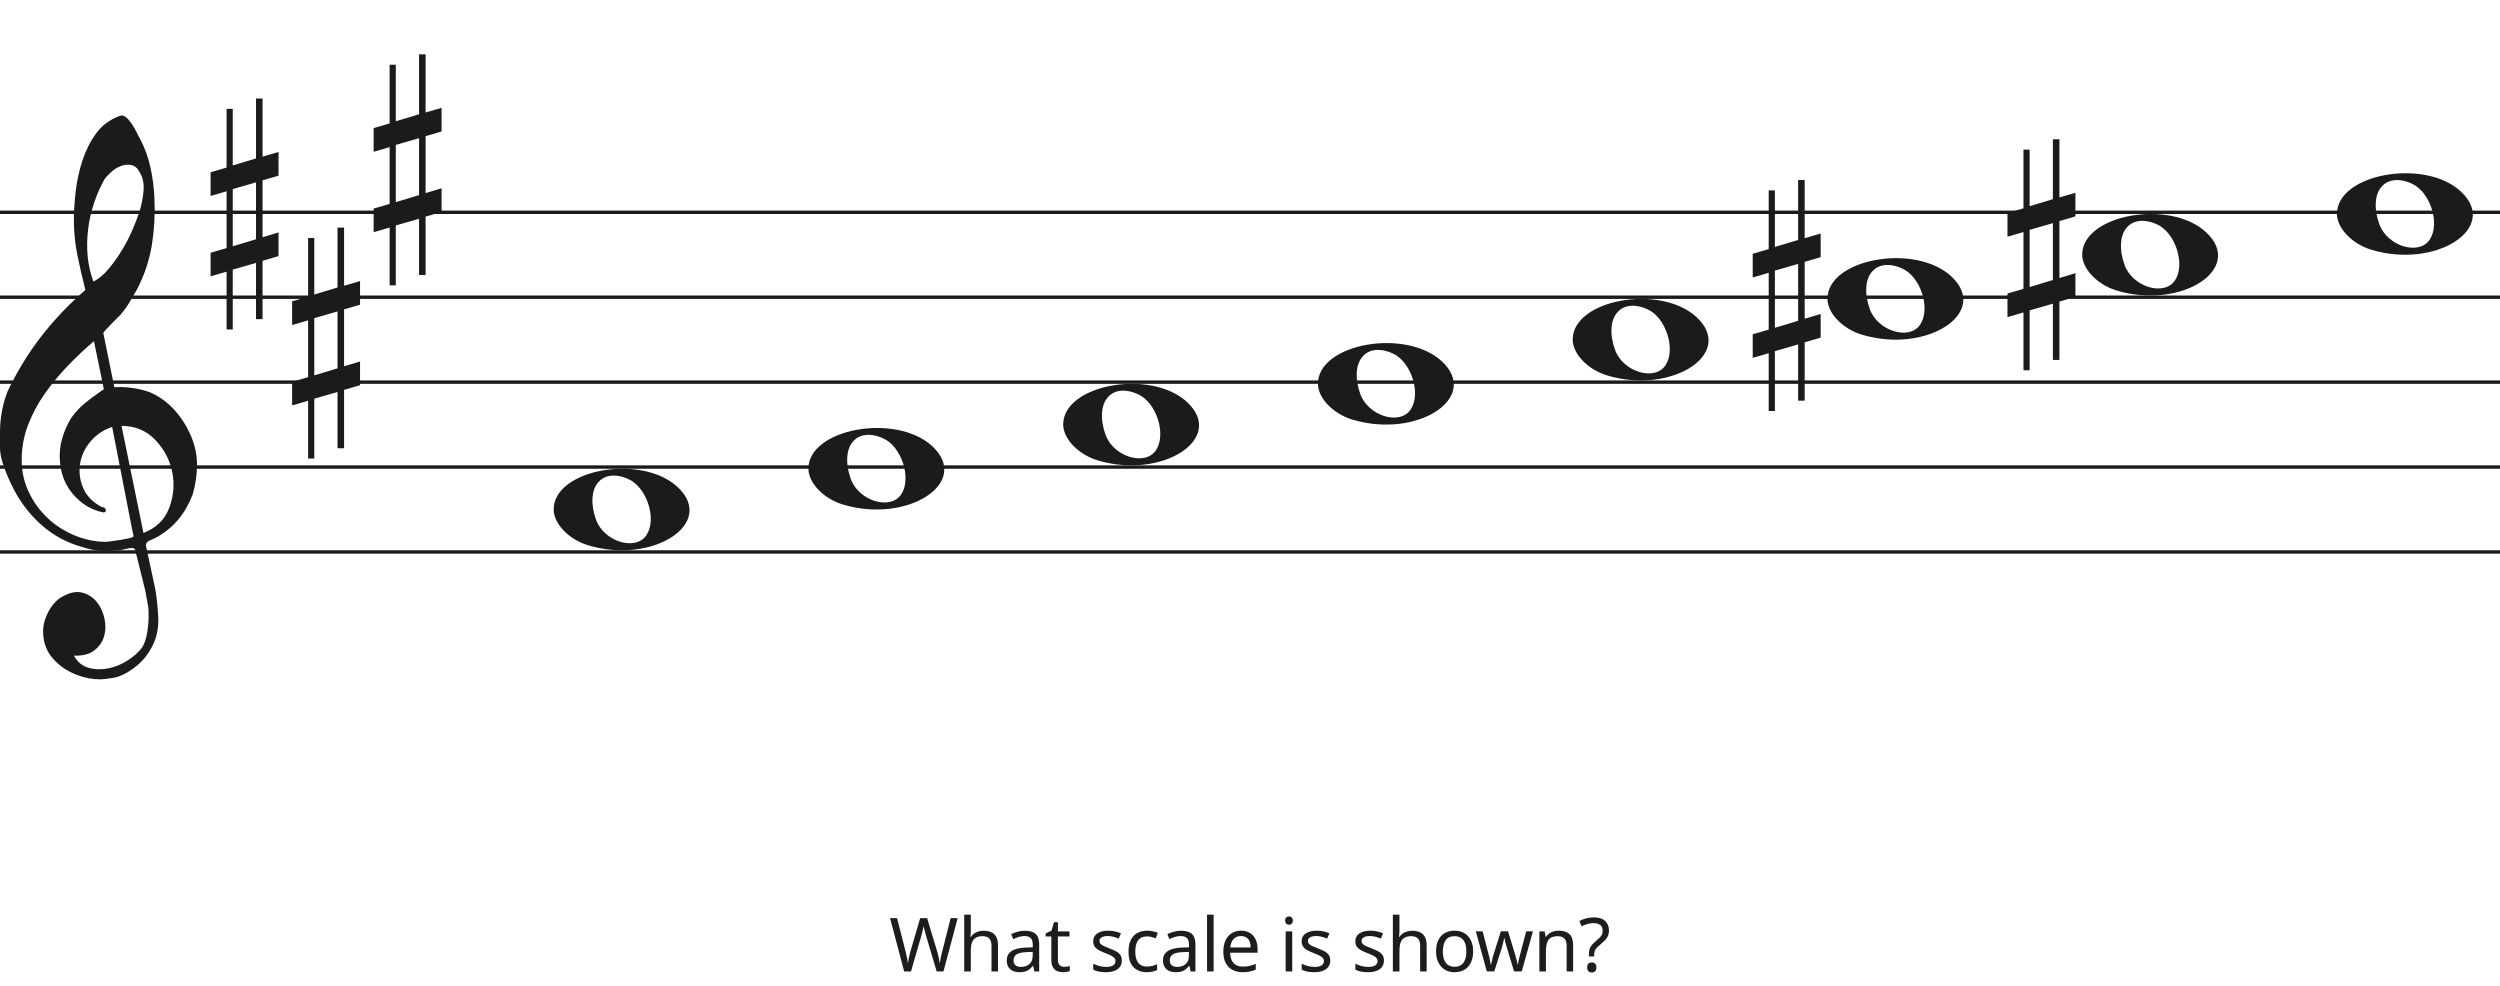
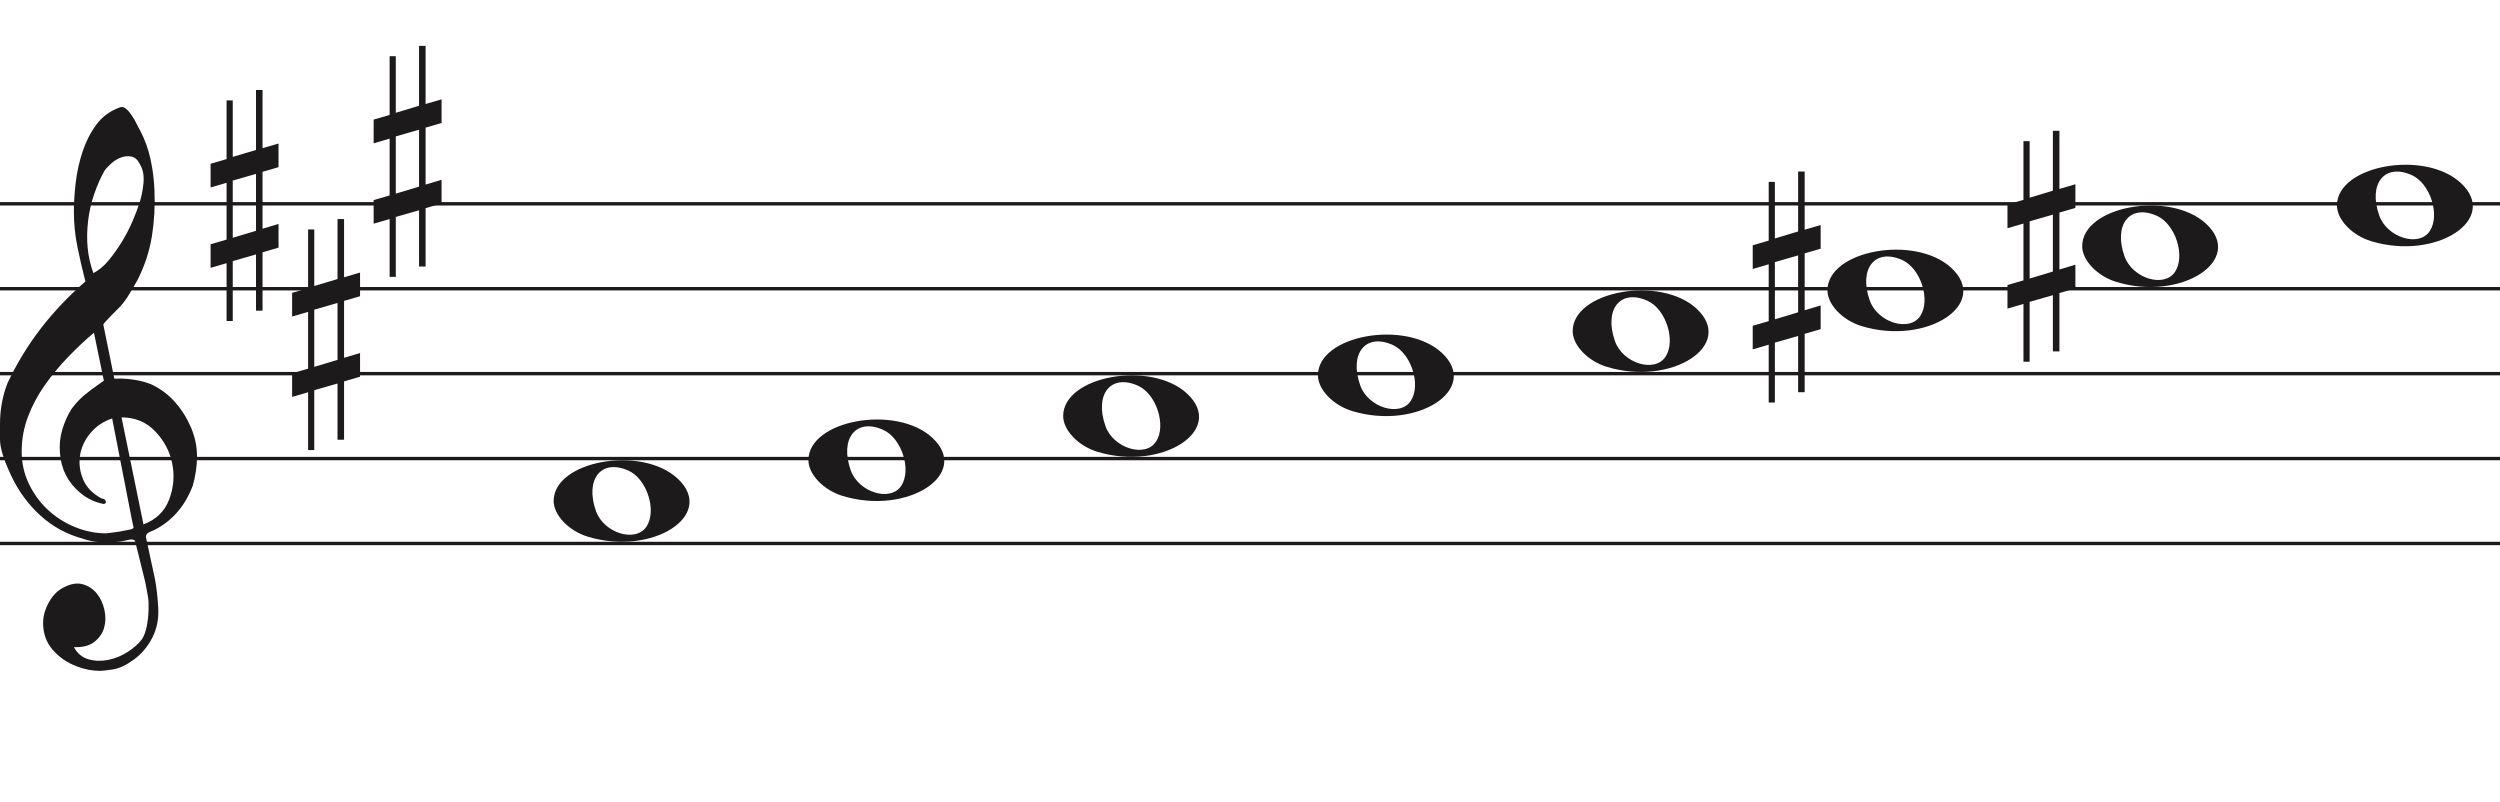
- <svg xmlns="http://www.w3.org/2000/svg" width="736" height="290" viewBox="0 0 736 290" fill="none">
+ <svg xmlns="http://www.w3.org/2000/svg" width="736" height="236" viewBox="0 2.5 736 236" fill="none">
  <line y1="62.5" x2="736" y2="62.5" stroke="#1C1A1A" />
  <line y1="87.5" x2="736" y2="87.5" stroke="#1C1A1A" />
  <line y1="112.5" x2="736" y2="112.5" stroke="#1C1A1A" />
  <line y1="137.5" x2="736" y2="137.5" stroke="#1C1A1A" />
  <line y1="162.5" x2="736" y2="162.5" stroke="#1C1A1A" />
  <path d="M33.02 125.694C30.445 126.54 28.317 127.969 26.636 129.981C24.955 131.991 23.93 134.188 23.562 136.57C23.195 138.951 23.497 141.306 24.469 143.635C25.441 145.964 27.266 147.843 29.946 149.272C30.576 149.272 30.97 149.537 31.128 150.066C31.285 150.595 31.049 150.859 30.419 150.859C27.844 150.33 25.585 149.245 23.641 147.605C20.016 144.588 18.02 140.698 17.652 135.935C17.442 133.553 17.665 131.251 18.322 129.028C18.979 126.805 19.885 124.767 21.041 122.914C22.459 120.957 24.14 119.263 26.084 117.834C26.189 117.728 26.491 117.49 26.991 117.12C27.49 116.749 27.976 116.405 28.448 116.088C28.921 115.77 29.63 115.267 30.576 114.579L27.66 100.448C25.086 102.618 22.538 105.012 20.016 107.632C17.495 110.252 15.209 113.018 13.16 115.929C11.111 118.84 9.47 121.923 8.235 125.178C7 128.433 6.383 131.859 6.383 135.459C6.383 138.793 7.079 141.929 8.472 144.866C9.864 147.803 11.716 150.357 14.027 152.526C16.339 154.696 19.005 156.403 22.026 157.648C25.047 158.891 28.107 159.513 31.207 159.513C31.312 159.513 31.797 159.46 32.664 159.354C33.532 159.249 34.451 159.116 35.422 158.957C36.395 158.799 37.288 158.626 38.102 158.441C38.916 158.256 39.324 158.057 39.324 157.846L38.85 155.623C36.802 145.197 34.857 135.22 33.02 125.694V125.694ZM35.777 125.376L42.239 156.893C45.97 155.464 48.491 153.016 49.804 149.55C51.118 146.083 51.419 142.564 50.71 138.991C50.001 135.419 48.334 132.256 45.706 129.504C43.08 126.752 39.77 125.376 35.777 125.376V125.376ZM27.503 82.903C29.131 82.056 30.642 80.787 32.034 79.092C33.426 77.399 34.713 75.586 35.896 73.654C37.077 71.723 38.102 69.751 38.969 67.739C39.836 65.729 40.532 63.903 41.057 62.262C41.635 60.516 42.029 58.557 42.239 56.387C42.449 54.217 42.108 52.392 41.215 50.909C40.585 49.587 39.757 48.819 38.733 48.607C37.708 48.396 36.683 48.475 35.659 48.846C34.635 49.216 33.663 49.811 32.743 50.632C31.824 51.452 31.154 52.18 30.734 52.815C29.578 54.879 28.566 57.181 27.7 59.722C26.833 62.262 26.242 64.895 25.927 67.621C25.611 70.346 25.572 72.966 25.808 75.481C26.045 77.994 26.61 80.469 27.503 82.903V82.903ZM25.139 85.364C24.245 81.871 23.457 78.444 22.774 75.083C22.091 71.723 21.75 68.269 21.75 64.723C21.75 62.13 21.934 59.285 22.302 56.189C22.669 53.093 23.339 50.076 24.311 47.138C25.283 44.201 26.623 41.568 28.33 39.24C30.038 36.91 32.309 35.217 35.147 34.158C35.409 34.053 35.672 34 35.934 34C36.302 34 36.736 34.211 37.235 34.635C37.734 35.058 38.26 35.68 38.811 36.501C39.362 37.321 39.849 38.168 40.269 39.041C40.689 39.914 41.004 40.51 41.215 40.828C42.633 43.527 43.67 46.398 44.328 49.441C44.984 52.484 45.365 55.514 45.471 58.53C45.68 63.083 45.431 67.581 44.722 72.027C44.013 76.473 42.581 80.813 40.426 85.046C39.691 86.317 38.943 87.6 38.181 88.897C37.419 90.194 36.513 91.45 35.462 92.668C35.252 92.88 34.871 93.264 34.319 93.819C33.767 94.375 33.203 94.944 32.625 95.526C32.047 96.108 31.535 96.651 31.088 97.153C30.642 97.656 30.419 97.96 30.419 98.067L33.649 113.944C33.67 114.048 35.265 113.944 35.265 113.944C38.348 113.983 41.612 114.486 44.446 115.611C47.178 116.881 49.529 118.628 51.499 120.851C53.469 123.074 55.044 125.574 56.227 128.353C57.409 131.132 58 133.95 58 136.808C58 139.665 57.579 142.577 56.739 145.54C54.585 151.151 51.144 155.305 46.416 158.004C45.89 158.322 45.141 158.68 44.17 159.076C43.198 159.473 42.817 160.095 43.027 160.942C44.288 166.708 45.141 170.676 45.589 172.85C46.035 175.024 46.364 177.829 46.573 181.265C46.783 184.551 46.218 187.507 44.879 190.152C43.539 192.807 41.74 194.961 39.481 196.624C37.222 198.297 35.16 199.269 33.295 199.569C31.429 199.86 30.155 200 29.473 200C27.109 200 24.797 199.549 22.538 198.648C19.754 197.596 17.416 195.983 15.524 193.809C13.633 191.635 12.688 188.99 12.688 185.874C12.688 183.91 13.252 181.897 14.382 179.833C15.511 177.769 16.995 176.286 18.834 175.394C20.883 174.333 22.735 174.042 24.39 174.513C26.045 174.994 27.411 175.895 28.488 177.218C29.565 178.54 30.314 180.143 30.734 182.017C31.154 183.9 31.128 185.653 30.655 187.297C30.182 188.94 29.224 190.332 27.779 191.464C26.334 192.606 24.324 193.117 21.75 193.017C22.801 194.921 24.272 196.123 26.163 196.624C28.054 197.135 29.998 197.165 31.994 196.744C33.991 196.323 35.869 195.542 37.629 194.4C39.389 193.268 40.769 192.035 41.766 190.713C42.397 189.761 42.87 188.519 43.185 186.986C43.5 185.443 43.684 183.85 43.736 182.177C43.789 180.514 43.736 179.212 43.579 178.29C43.421 177.358 43.158 175.915 42.79 173.962C41.215 167.56 40.217 163.533 39.796 161.89C39.586 161.366 39.021 161.193 38.102 161.379C37.182 161.564 36.408 161.736 35.777 161.89C31.259 162.481 27.477 162.21 24.429 161.101C19.701 159.831 15.538 157.568 11.939 154.313C8.34 151.058 5.451 147.115 3.27 142.484C1.09 137.853 0 134.334 0 131.925C0 129.518 0 127.996 0 127.361C0 123.074 0.736 119.051 2.207 115.293C4.991 109.418 8.288 104.02 12.097 99.098C15.905 94.176 20.253 89.598 25.139 85.364V85.364Z" fill="#1C1A1A" />
  <path d="M323.097 135.514C317.453 133.805 313 129.161 313 124.984C313 113.16 338.813 108.481 349.473 118.372C361 129.069 342.188 141.295 323.097 135.514H323.097ZM340.315 132.544C343.455 127.829 340.453 118.486 335.013 116.048C327.025 112.467 322.129 118.569 325.456 127.959C327.757 134.453 337.119 137.343 340.315 132.544Z" fill="#1C1A1A" />
  <path d="M248.097 148.514C242.453 146.805 238 142.161 238 137.984C238 126.16 263.813 121.481 274.473 131.372C286 142.069 267.188 154.295 248.097 148.514H248.097ZM265.315 145.544C268.455 140.829 265.453 131.486 260.013 129.048C252.025 125.467 247.129 131.569 250.456 140.959C252.757 147.453 262.119 150.343 265.315 145.544Z" fill="#1C1A1A" />
  <path d="M173.097 160.514C167.453 158.805 163 154.161 163 149.984C163 138.16 188.813 133.481 199.473 143.372C211 154.069 192.188 166.295 173.097 160.514H173.097ZM190.315 157.544C193.455 152.829 190.453 143.486 185.013 141.048C177.025 137.467 172.129 143.569 175.456 152.959C177.757 159.453 187.119 162.343 190.315 157.544Z" fill="#1C1A1A" />
  <path d="M398.097 123.514C392.453 121.805 388 117.161 388 112.984C388 101.16 413.813 96.481 424.473 106.372C436 117.069 417.188 129.295 398.097 123.514H398.097ZM415.315 120.544C418.455 115.829 415.453 106.486 410.013 104.048C402.025 100.467 397.129 106.569 400.456 115.959C402.757 122.453 412.119 125.343 415.315 120.544Z" fill="#1C1A1A" />
  <path d="M698.097 73.514C692.453 71.805 688 67.161 688 62.984C688 51.16 713.813 46.481 724.473 56.373C736 67.069 717.188 79.295 698.097 73.514H698.097ZM715.315 70.544C718.455 65.829 715.453 56.486 710.013 54.048C702.025 50.467 697.129 56.569 700.456 65.959C702.757 72.453 712.119 75.343 715.315 70.544Z" fill="#1C1A1A" />
  <path d="M623.097 85.514C617.453 83.805 613 79.161 613 74.984C613 63.16 638.813 58.481 649.473 68.373C661 79.069 642.188 91.295 623.097 85.514H623.097ZM640.315 82.544C643.455 77.829 640.453 68.486 635.013 66.048C627.025 62.467 622.129 68.569 625.456 77.959C627.757 84.453 637.119 87.343 640.315 82.544Z" fill="#1C1A1A" />
  <path d="M548.097 98.514C542.453 96.805 538 92.161 538 87.984C538 76.16 563.813 71.481 574.473 81.373C586 92.069 567.188 104.295 548.097 98.514H548.097ZM565.315 95.544C568.455 90.829 565.453 81.486 560.013 79.048C552.025 75.467 547.129 81.569 550.456 90.959C552.757 97.453 562.119 100.343 565.315 95.544Z" fill="#1C1A1A" />
  <path d="M473.097 110.514C467.453 108.805 463 104.161 463 99.984C463 88.16 488.813 83.481 499.473 93.373C511 104.069 492.188 116.295 473.097 110.514H473.097ZM490.315 107.544C493.455 102.829 490.453 93.486 485.013 91.048C477.025 87.467 472.129 93.569 475.456 102.959C477.757 109.453 487.119 112.343 490.315 107.544Z" fill="#1C1A1A" />
  <path d="M597.523 84.501V67.659L604.368 65.682V82.438L597.523 84.501V84.501ZM611 80.426L606.294 81.837V65.081L611 63.706V56.746L606.294 58.12V41H604.368V58.64L597.523 60.698V44.05H595.706V61.332L591 62.71V69.685L595.706 68.31V85.034L591 86.405V93.351L595.706 91.976V109H597.523V91.368L604.368 89.398V105.96H606.294V88.775L611 87.397V80.426V80.426Z" fill="#1C1A1A" />
  <path d="M522.523 96.501V79.659L529.368 77.682V94.438L522.523 96.501V96.501ZM536 92.426L531.294 93.837V77.081L536 75.706V68.746L531.294 70.12V53H529.368V70.64L522.523 72.698V56.05H520.706V73.332L516 74.71V81.685L520.706 80.31V97.034L516 98.405V105.351L520.706 103.976V121H522.523V103.368L529.368 101.398V117.96H531.294V100.775L536 99.397V92.426V92.426Z" fill="#1C1A1A" />
  <path d="M68.523 72.501V55.658L75.368 53.682V70.438L68.523 72.501V72.501ZM82 68.426L77.294 69.837V53.081L82 51.706V44.746L77.294 46.12V29H75.368V46.64L68.523 48.698V32.05H66.706V49.332L62 50.71V57.685L66.706 56.31V73.034L62 74.405V81.351L66.706 79.976V97H68.523V79.368L75.368 77.398V93.96H77.294V76.775L82 75.397V68.426V68.426Z" fill="#1C1A1A" />
  <path d="M92.523 110.5V93.659L99.368 91.682V108.438L92.523 110.5V110.5ZM106 106.426L101.294 107.837V91.081L106 89.706V82.746L101.294 84.12V67H99.368V84.64L92.523 86.698V70.05H90.706V87.332L86 88.71V95.685L90.706 94.31V111.034L86 112.405V119.351L90.706 117.976V135H92.523V117.368L99.368 115.398V131.96H101.294V114.775L106 113.397V106.426V106.426Z" fill="#1C1A1A" />
  <path d="M116.523 59.501V42.658L123.368 40.682V57.438L116.523 59.501V59.501ZM130 55.426L125.294 56.837V40.081L130 38.706V31.746L125.294 33.12V16H123.368V33.64L116.523 35.698V19.05H114.706V36.332L110 37.71V44.685L114.706 43.31V60.034L110 61.405V68.351L114.706 66.976V84H116.523V66.368L123.368 64.398V80.96H125.294V63.775L130 62.397V55.426V55.426Z" fill="#1C1A1A" />
-   <path d="M281.94 270.292L277.76 286H275.758L272.7 275.704C272.612 275.396 272.524 275.081 272.436 274.758C272.348 274.435 272.267 274.127 272.194 273.834C272.12 273.541 272.054 273.291 271.996 273.086C271.952 272.866 271.922 272.705 271.908 272.602C271.893 272.705 271.864 272.866 271.82 273.086C271.79 273.291 271.739 273.541 271.666 273.834C271.592 274.127 271.512 274.443 271.424 274.78C271.35 275.103 271.262 275.433 271.16 275.77L268.19 286H266.188L262.03 270.292H264.098L266.54 279.884C266.628 280.221 266.708 280.559 266.782 280.896C266.855 281.219 266.921 281.541 266.98 281.864C267.053 282.172 267.112 282.473 267.156 282.766C267.2 283.059 267.244 283.345 267.288 283.624C267.332 283.331 267.376 283.03 267.42 282.722C267.478 282.414 267.544 282.099 267.618 281.776C267.691 281.439 267.772 281.101 267.86 280.764C267.948 280.427 268.036 280.097 268.124 279.774L270.896 270.292H272.942L275.824 279.84C275.926 280.177 276.022 280.522 276.11 280.874C276.198 281.211 276.278 281.541 276.352 281.864C276.425 282.187 276.484 282.502 276.528 282.81C276.586 283.103 276.638 283.375 276.682 283.624C276.726 283.257 276.784 282.876 276.858 282.48C276.931 282.069 277.019 281.644 277.122 281.204C277.224 280.764 277.334 280.317 277.452 279.862L279.872 270.292H281.94ZM285.805 274.186C285.805 274.465 285.79 274.751 285.761 275.044C285.746 275.337 285.724 275.601 285.695 275.836H285.827C286.076 275.425 286.392 275.088 286.773 274.824C287.154 274.56 287.58 274.362 288.049 274.23C288.518 274.083 289.002 274.01 289.501 274.01C290.454 274.01 291.246 274.164 291.877 274.472C292.522 274.765 293.006 275.227 293.329 275.858C293.652 276.489 293.813 277.31 293.813 278.322V286H291.899V278.454C291.899 277.501 291.686 276.789 291.261 276.32C290.836 275.851 290.168 275.616 289.259 275.616C288.379 275.616 287.69 275.785 287.191 276.122C286.692 276.445 286.333 276.929 286.113 277.574C285.908 278.205 285.805 278.982 285.805 279.906V286H283.869V269.28H285.805V274.186ZM301.715 274.01C303.152 274.01 304.215 274.325 304.905 274.956C305.594 275.587 305.939 276.591 305.939 277.97V286H304.531L304.157 284.328H304.069C303.731 284.753 303.379 285.113 303.013 285.406C302.661 285.685 302.25 285.89 301.781 286.022C301.326 286.154 300.769 286.22 300.109 286.22C299.405 286.22 298.767 286.095 298.195 285.846C297.637 285.597 297.197 285.215 296.875 284.702C296.552 284.174 296.391 283.514 296.391 282.722C296.391 281.549 296.853 280.647 297.777 280.016C298.701 279.371 300.123 279.019 302.045 278.96L304.047 278.894V278.19C304.047 277.207 303.834 276.525 303.409 276.144C302.983 275.763 302.382 275.572 301.605 275.572C300.989 275.572 300.402 275.667 299.845 275.858C299.287 276.034 298.767 276.239 298.283 276.474L297.689 275.022C298.202 274.743 298.811 274.509 299.515 274.318C300.219 274.113 300.952 274.01 301.715 274.01ZM302.287 280.302C300.82 280.361 299.801 280.595 299.229 281.006C298.671 281.417 298.393 281.996 298.393 282.744C298.393 283.404 298.591 283.888 298.987 284.196C299.397 284.504 299.918 284.658 300.549 284.658C301.546 284.658 302.375 284.387 303.035 283.844C303.695 283.287 304.025 282.436 304.025 281.292V280.236L302.287 280.302ZM313.299 284.636C313.592 284.636 313.893 284.614 314.201 284.57C314.509 284.511 314.758 284.453 314.949 284.394V285.868C314.743 285.971 314.45 286.051 314.069 286.11C313.687 286.183 313.321 286.22 312.969 286.22C312.353 286.22 311.781 286.117 311.253 285.912C310.739 285.692 310.321 285.318 309.999 284.79C309.676 284.262 309.515 283.521 309.515 282.568V275.704H307.843V274.78L309.537 274.01L310.307 271.502H311.451V274.208H314.861V275.704H311.451V282.524C311.451 283.243 311.619 283.778 311.957 284.13C312.309 284.467 312.756 284.636 313.299 284.636ZM330.263 282.744C330.263 283.507 330.072 284.145 329.691 284.658C329.309 285.171 328.767 285.56 328.063 285.824C327.359 286.088 326.523 286.22 325.555 286.22C324.733 286.22 324.022 286.154 323.421 286.022C322.834 285.89 322.313 285.707 321.859 285.472V283.712C322.328 283.947 322.893 284.167 323.553 284.372C324.227 284.563 324.909 284.658 325.599 284.658C326.581 284.658 327.293 284.504 327.733 284.196C328.173 283.873 328.393 283.448 328.393 282.92C328.393 282.627 328.312 282.363 328.151 282.128C327.989 281.893 327.696 281.659 327.271 281.424C326.86 281.189 326.266 280.925 325.489 280.632C324.726 280.339 324.073 280.045 323.531 279.752C322.988 279.459 322.57 279.107 322.277 278.696C321.983 278.285 321.837 277.757 321.837 277.112C321.837 276.115 322.24 275.345 323.047 274.802C323.868 274.259 324.939 273.988 326.259 273.988C326.977 273.988 327.645 274.061 328.261 274.208C328.891 274.34 329.478 274.531 330.021 274.78L329.361 276.32C329.038 276.173 328.693 276.049 328.327 275.946C327.975 275.829 327.615 275.741 327.249 275.682C326.882 275.609 326.508 275.572 326.127 275.572C325.335 275.572 324.726 275.704 324.301 275.968C323.89 276.217 323.685 276.562 323.685 277.002C323.685 277.325 323.78 277.603 323.971 277.838C324.161 278.058 324.477 278.278 324.917 278.498C325.371 278.703 325.973 278.953 326.721 279.246C327.469 279.525 328.107 279.811 328.635 280.104C329.163 280.397 329.566 280.757 329.845 281.182C330.123 281.593 330.263 282.113 330.263 282.744ZM337.622 286.22C336.581 286.22 335.649 286.007 334.828 285.582C334.021 285.157 333.383 284.497 332.914 283.602C332.459 282.707 332.232 281.563 332.232 280.17C332.232 278.718 332.474 277.537 332.958 276.628C333.442 275.719 334.095 275.051 334.916 274.626C335.752 274.201 336.698 273.988 337.754 273.988C338.355 273.988 338.935 274.054 339.492 274.186C340.049 274.303 340.504 274.45 340.856 274.626L340.262 276.232C339.91 276.1 339.499 275.975 339.03 275.858C338.561 275.741 338.121 275.682 337.71 275.682C336.918 275.682 336.265 275.851 335.752 276.188C335.239 276.525 334.857 277.024 334.608 277.684C334.359 278.344 334.234 279.165 334.234 280.148C334.234 281.087 334.359 281.886 334.608 282.546C334.857 283.206 335.231 283.705 335.73 284.042C336.229 284.379 336.852 284.548 337.6 284.548C338.245 284.548 338.81 284.482 339.294 284.35C339.793 284.218 340.247 284.057 340.658 283.866V285.582C340.262 285.787 339.822 285.941 339.338 286.044C338.869 286.161 338.297 286.22 337.622 286.22ZM347.708 274.01C349.146 274.01 350.209 274.325 350.898 274.956C351.588 275.587 351.932 276.591 351.932 277.97V286H350.524L350.15 284.328H350.062C349.725 284.753 349.373 285.113 349.006 285.406C348.654 285.685 348.244 285.89 347.774 286.022C347.32 286.154 346.762 286.22 346.102 286.22C345.398 286.22 344.76 286.095 344.188 285.846C343.631 285.597 343.191 285.215 342.868 284.702C342.546 284.174 342.384 283.514 342.384 282.722C342.384 281.549 342.846 280.647 343.77 280.016C344.694 279.371 346.117 279.019 348.038 278.96L350.04 278.894V278.19C350.04 277.207 349.828 276.525 349.402 276.144C348.977 275.763 348.376 275.572 347.598 275.572C346.982 275.572 346.396 275.667 345.838 275.858C345.281 276.034 344.76 276.239 344.276 276.474L343.682 275.022C344.196 274.743 344.804 274.509 345.508 274.318C346.212 274.113 346.946 274.01 347.708 274.01ZM348.28 280.302C346.814 280.361 345.794 280.595 345.222 281.006C344.665 281.417 344.386 281.996 344.386 282.744C344.386 283.404 344.584 283.888 344.98 284.196C345.391 284.504 345.912 284.658 346.542 284.658C347.54 284.658 348.368 284.387 349.028 283.844C349.688 283.287 350.018 282.436 350.018 281.292V280.236L348.28 280.302ZM357.29 286H355.354V269.28H357.29V286ZM365.36 273.988C366.372 273.988 367.237 274.208 367.956 274.648C368.689 275.088 369.247 275.711 369.628 276.518C370.024 277.31 370.222 278.241 370.222 279.312V280.478H362.148C362.177 281.813 362.515 282.832 363.16 283.536C363.82 284.225 364.737 284.57 365.91 284.57C366.658 284.57 367.318 284.504 367.89 284.372C368.477 284.225 369.078 284.02 369.694 283.756V285.45C369.093 285.714 368.499 285.905 367.912 286.022C367.325 286.154 366.629 286.22 365.822 286.22C364.707 286.22 363.717 285.993 362.852 285.538C362.001 285.083 361.334 284.409 360.85 283.514C360.381 282.605 360.146 281.497 360.146 280.192C360.146 278.901 360.359 277.794 360.784 276.87C361.224 275.946 361.833 275.235 362.61 274.736C363.402 274.237 364.319 273.988 365.36 273.988ZM365.338 275.572C364.414 275.572 363.681 275.873 363.138 276.474C362.61 277.061 362.295 277.882 362.192 278.938H368.198C368.198 278.263 368.095 277.677 367.89 277.178C367.685 276.679 367.369 276.291 366.944 276.012C366.533 275.719 365.998 275.572 365.338 275.572ZM380.435 274.208V286H378.499V274.208H380.435ZM379.489 269.786C379.782 269.786 380.039 269.889 380.259 270.094C380.494 270.285 380.611 270.593 380.611 271.018C380.611 271.429 380.494 271.737 380.259 271.942C380.039 272.147 379.782 272.25 379.489 272.25C379.166 272.25 378.895 272.147 378.675 271.942C378.455 271.737 378.345 271.429 378.345 271.018C378.345 270.593 378.455 270.285 378.675 270.094C378.895 269.889 379.166 269.786 379.489 269.786ZM391.629 282.744C391.629 283.507 391.438 284.145 391.057 284.658C390.676 285.171 390.133 285.56 389.429 285.824C388.725 286.088 387.889 286.22 386.921 286.22C386.1 286.22 385.388 286.154 384.787 286.022C384.2 285.89 383.68 285.707 383.225 285.472V283.712C383.694 283.947 384.259 284.167 384.919 284.372C385.594 284.563 386.276 284.658 386.965 284.658C387.948 284.658 388.659 284.504 389.099 284.196C389.539 283.873 389.759 283.448 389.759 282.92C389.759 282.627 389.678 282.363 389.517 282.128C389.356 281.893 389.062 281.659 388.637 281.424C388.226 281.189 387.632 280.925 386.855 280.632C386.092 280.339 385.44 280.045 384.897 279.752C384.354 279.459 383.936 279.107 383.643 278.696C383.35 278.285 383.203 277.757 383.203 277.112C383.203 276.115 383.606 275.345 384.413 274.802C385.234 274.259 386.305 273.988 387.625 273.988C388.344 273.988 389.011 274.061 389.627 274.208C390.258 274.34 390.844 274.531 391.387 274.78L390.727 276.32C390.404 276.173 390.06 276.049 389.693 275.946C389.341 275.829 388.982 275.741 388.615 275.682C388.248 275.609 387.874 275.572 387.493 275.572C386.701 275.572 386.092 275.704 385.667 275.968C385.256 276.217 385.051 276.562 385.051 277.002C385.051 277.325 385.146 277.603 385.337 277.838C385.528 278.058 385.843 278.278 386.283 278.498C386.738 278.703 387.339 278.953 388.087 279.246C388.835 279.525 389.473 279.811 390.001 280.104C390.529 280.397 390.932 280.757 391.211 281.182C391.49 281.593 391.629 282.113 391.629 282.744ZM407.431 282.744C407.431 283.507 407.24 284.145 406.859 284.658C406.478 285.171 405.935 285.56 405.231 285.824C404.527 286.088 403.691 286.22 402.723 286.22C401.902 286.22 401.19 286.154 400.589 286.022C400.002 285.89 399.482 285.707 399.027 285.472V283.712C399.496 283.947 400.061 284.167 400.721 284.372C401.396 284.563 402.078 284.658 402.767 284.658C403.75 284.658 404.461 284.504 404.901 284.196C405.341 283.873 405.561 283.448 405.561 282.92C405.561 282.627 405.48 282.363 405.319 282.128C405.158 281.893 404.864 281.659 404.439 281.424C404.028 281.189 403.434 280.925 402.657 280.632C401.894 280.339 401.242 280.045 400.699 279.752C400.156 279.459 399.738 279.107 399.445 278.696C399.152 278.285 399.005 277.757 399.005 277.112C399.005 276.115 399.408 275.345 400.215 274.802C401.036 274.259 402.107 273.988 403.427 273.988C404.146 273.988 404.813 274.061 405.429 274.208C406.06 274.34 406.646 274.531 407.189 274.78L406.529 276.32C406.206 276.173 405.862 276.049 405.495 275.946C405.143 275.829 404.784 275.741 404.417 275.682C404.05 275.609 403.676 275.572 403.295 275.572C402.503 275.572 401.894 275.704 401.469 275.968C401.058 276.217 400.853 276.562 400.853 277.002C400.853 277.325 400.948 277.603 401.139 277.838C401.33 278.058 401.645 278.278 402.085 278.498C402.54 278.703 403.141 278.953 403.889 279.246C404.637 279.525 405.275 279.811 405.803 280.104C406.331 280.397 406.734 280.757 407.013 281.182C407.292 281.593 407.431 282.113 407.431 282.744ZM411.996 274.186C411.996 274.465 411.982 274.751 411.952 275.044C411.938 275.337 411.916 275.601 411.886 275.836H412.018C412.268 275.425 412.583 275.088 412.964 274.824C413.346 274.56 413.771 274.362 414.24 274.23C414.71 274.083 415.194 274.01 415.692 274.01C416.646 274.01 417.438 274.164 418.068 274.472C418.714 274.765 419.198 275.227 419.52 275.858C419.843 276.489 420.004 277.31 420.004 278.322V286H418.09V278.454C418.09 277.501 417.878 276.789 417.452 276.32C417.027 275.851 416.36 275.616 415.45 275.616C414.57 275.616 413.881 275.785 413.382 276.122C412.884 276.445 412.524 276.929 412.304 277.574C412.099 278.205 411.996 278.982 411.996 279.906V286H410.06V269.28H411.996V274.186ZM433.692 280.082C433.692 281.065 433.56 281.937 433.296 282.7C433.047 283.448 432.68 284.086 432.196 284.614C431.727 285.142 431.147 285.545 430.458 285.824C429.783 286.088 429.028 286.22 428.192 286.22C427.415 286.22 426.696 286.088 426.036 285.824C425.376 285.545 424.804 285.142 424.32 284.614C423.836 284.086 423.455 283.448 423.176 282.7C422.912 281.937 422.78 281.065 422.78 280.082C422.78 278.777 423 277.677 423.44 276.782C423.88 275.873 424.511 275.183 425.332 274.714C426.153 274.23 427.129 273.988 428.258 273.988C429.329 273.988 430.267 274.23 431.074 274.714C431.895 275.183 432.533 275.873 432.988 276.782C433.457 277.677 433.692 278.777 433.692 280.082ZM424.782 280.082C424.782 281.006 424.899 281.813 425.134 282.502C425.383 283.177 425.765 283.697 426.278 284.064C426.791 284.431 427.444 284.614 428.236 284.614C429.028 284.614 429.681 284.431 430.194 284.064C430.707 283.697 431.081 283.177 431.316 282.502C431.565 281.813 431.69 281.006 431.69 280.082C431.69 279.143 431.565 278.344 431.316 277.684C431.067 277.024 430.685 276.518 430.172 276.166C429.673 275.799 429.021 275.616 428.214 275.616C427.011 275.616 426.139 276.012 425.596 276.804C425.053 277.596 424.782 278.689 424.782 280.082ZM443.723 279.334C443.635 279.026 443.547 278.725 443.459 278.432C443.371 278.124 443.29 277.838 443.217 277.574C443.158 277.295 443.099 277.039 443.041 276.804C442.982 276.569 442.938 276.371 442.909 276.21H442.821C442.791 276.371 442.747 276.569 442.689 276.804C442.645 277.039 442.586 277.295 442.513 277.574C442.454 277.853 442.381 278.146 442.293 278.454C442.219 278.747 442.131 279.048 442.029 279.356L439.917 285.978H437.717L434.483 274.186H436.485L438.113 280.478C438.23 280.903 438.34 281.336 438.443 281.776C438.545 282.201 438.633 282.612 438.707 283.008C438.795 283.389 438.853 283.719 438.883 283.998H438.971C439.015 283.822 439.066 283.602 439.125 283.338C439.183 283.074 439.242 282.795 439.301 282.502C439.374 282.209 439.447 281.915 439.521 281.622C439.609 281.329 439.689 281.065 439.763 280.83L441.853 274.186H443.965L445.989 280.83C446.091 281.167 446.194 281.527 446.297 281.908C446.414 282.289 446.517 282.663 446.605 283.03C446.693 283.382 446.751 283.697 446.781 283.976H446.869C446.898 283.727 446.949 283.419 447.023 283.052C447.111 282.671 447.206 282.26 447.309 281.82C447.426 281.365 447.543 280.918 447.661 280.478L449.311 274.186H451.291L448.013 285.978H445.747L443.723 279.334ZM458.862 273.988C460.27 273.988 461.333 274.333 462.052 275.022C462.77 275.697 463.13 276.797 463.13 278.322V286H461.216V278.454C461.216 277.501 461.003 276.789 460.578 276.32C460.152 275.851 459.485 275.616 458.576 275.616C457.27 275.616 456.368 275.983 455.87 276.716C455.371 277.449 455.122 278.505 455.122 279.884V286H453.186V274.208H454.748L455.034 275.814H455.144C455.408 275.403 455.73 275.066 456.112 274.802C456.508 274.523 456.94 274.318 457.41 274.186C457.879 274.054 458.363 273.988 458.862 273.988ZM467.775 280.984C467.775 280.427 467.826 279.95 467.929 279.554C468.046 279.143 468.237 278.755 468.501 278.388C468.78 278.021 469.154 277.64 469.623 277.244C470.195 276.76 470.635 276.357 470.943 276.034C471.266 275.711 471.493 275.396 471.625 275.088C471.757 274.78 471.823 274.406 471.823 273.966C471.823 273.262 471.596 272.719 471.141 272.338C470.686 271.957 470.026 271.766 469.161 271.766C468.442 271.766 467.804 271.861 467.247 272.052C466.69 272.228 466.154 272.441 465.641 272.69L464.959 271.15C465.546 270.842 466.191 270.585 466.895 270.38C467.614 270.175 468.413 270.072 469.293 270.072C470.686 270.072 471.764 270.417 472.527 271.106C473.29 271.795 473.671 272.734 473.671 273.922C473.671 274.582 473.561 275.147 473.341 275.616C473.136 276.071 472.835 276.496 472.439 276.892C472.058 277.273 471.603 277.684 471.075 278.124C470.591 278.535 470.217 278.894 469.953 279.202C469.704 279.51 469.535 279.818 469.447 280.126C469.359 280.419 469.315 280.779 469.315 281.204V281.578H467.775V280.984ZM467.269 284.812C467.269 284.269 467.394 283.888 467.643 283.668C467.907 283.448 468.237 283.338 468.633 283.338C469 283.338 469.315 283.448 469.579 283.668C469.843 283.888 469.975 284.269 469.975 284.812C469.975 285.34 469.843 285.721 469.579 285.956C469.315 286.191 469 286.308 468.633 286.308C468.237 286.308 467.907 286.191 467.643 285.956C467.394 285.721 467.269 285.34 467.269 284.812Z" fill="#1D1D1D" />
</svg>
